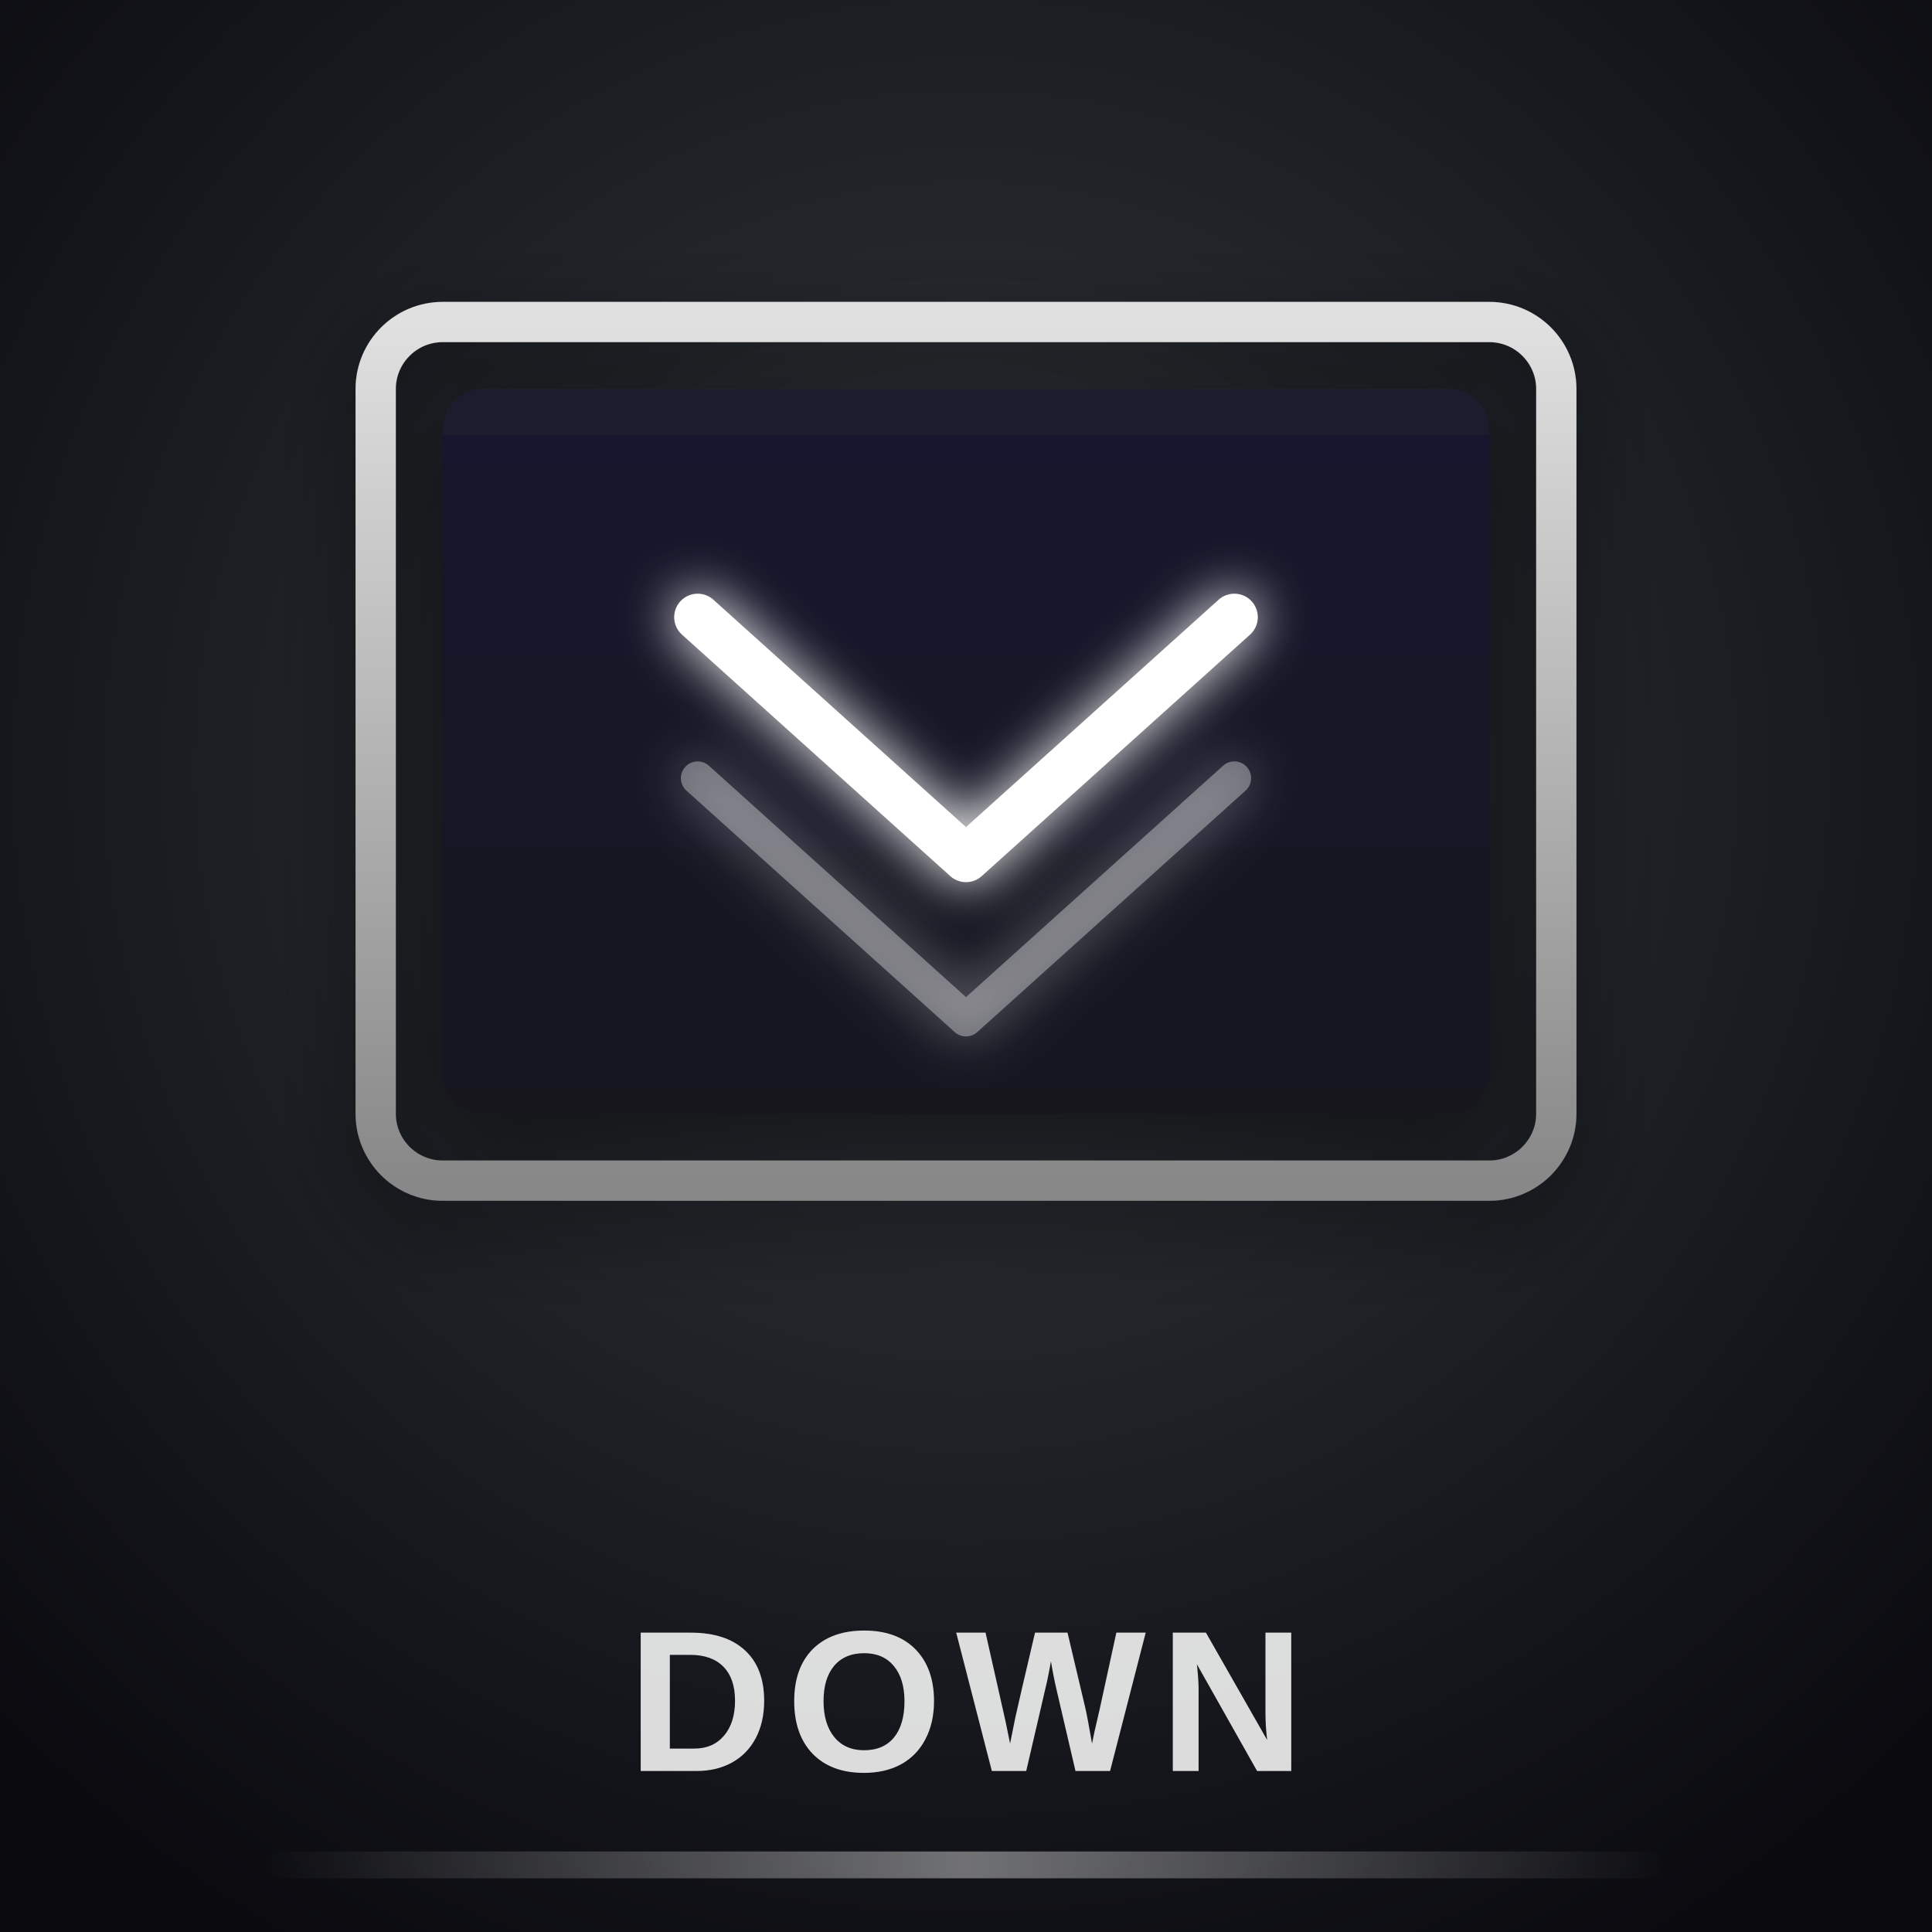
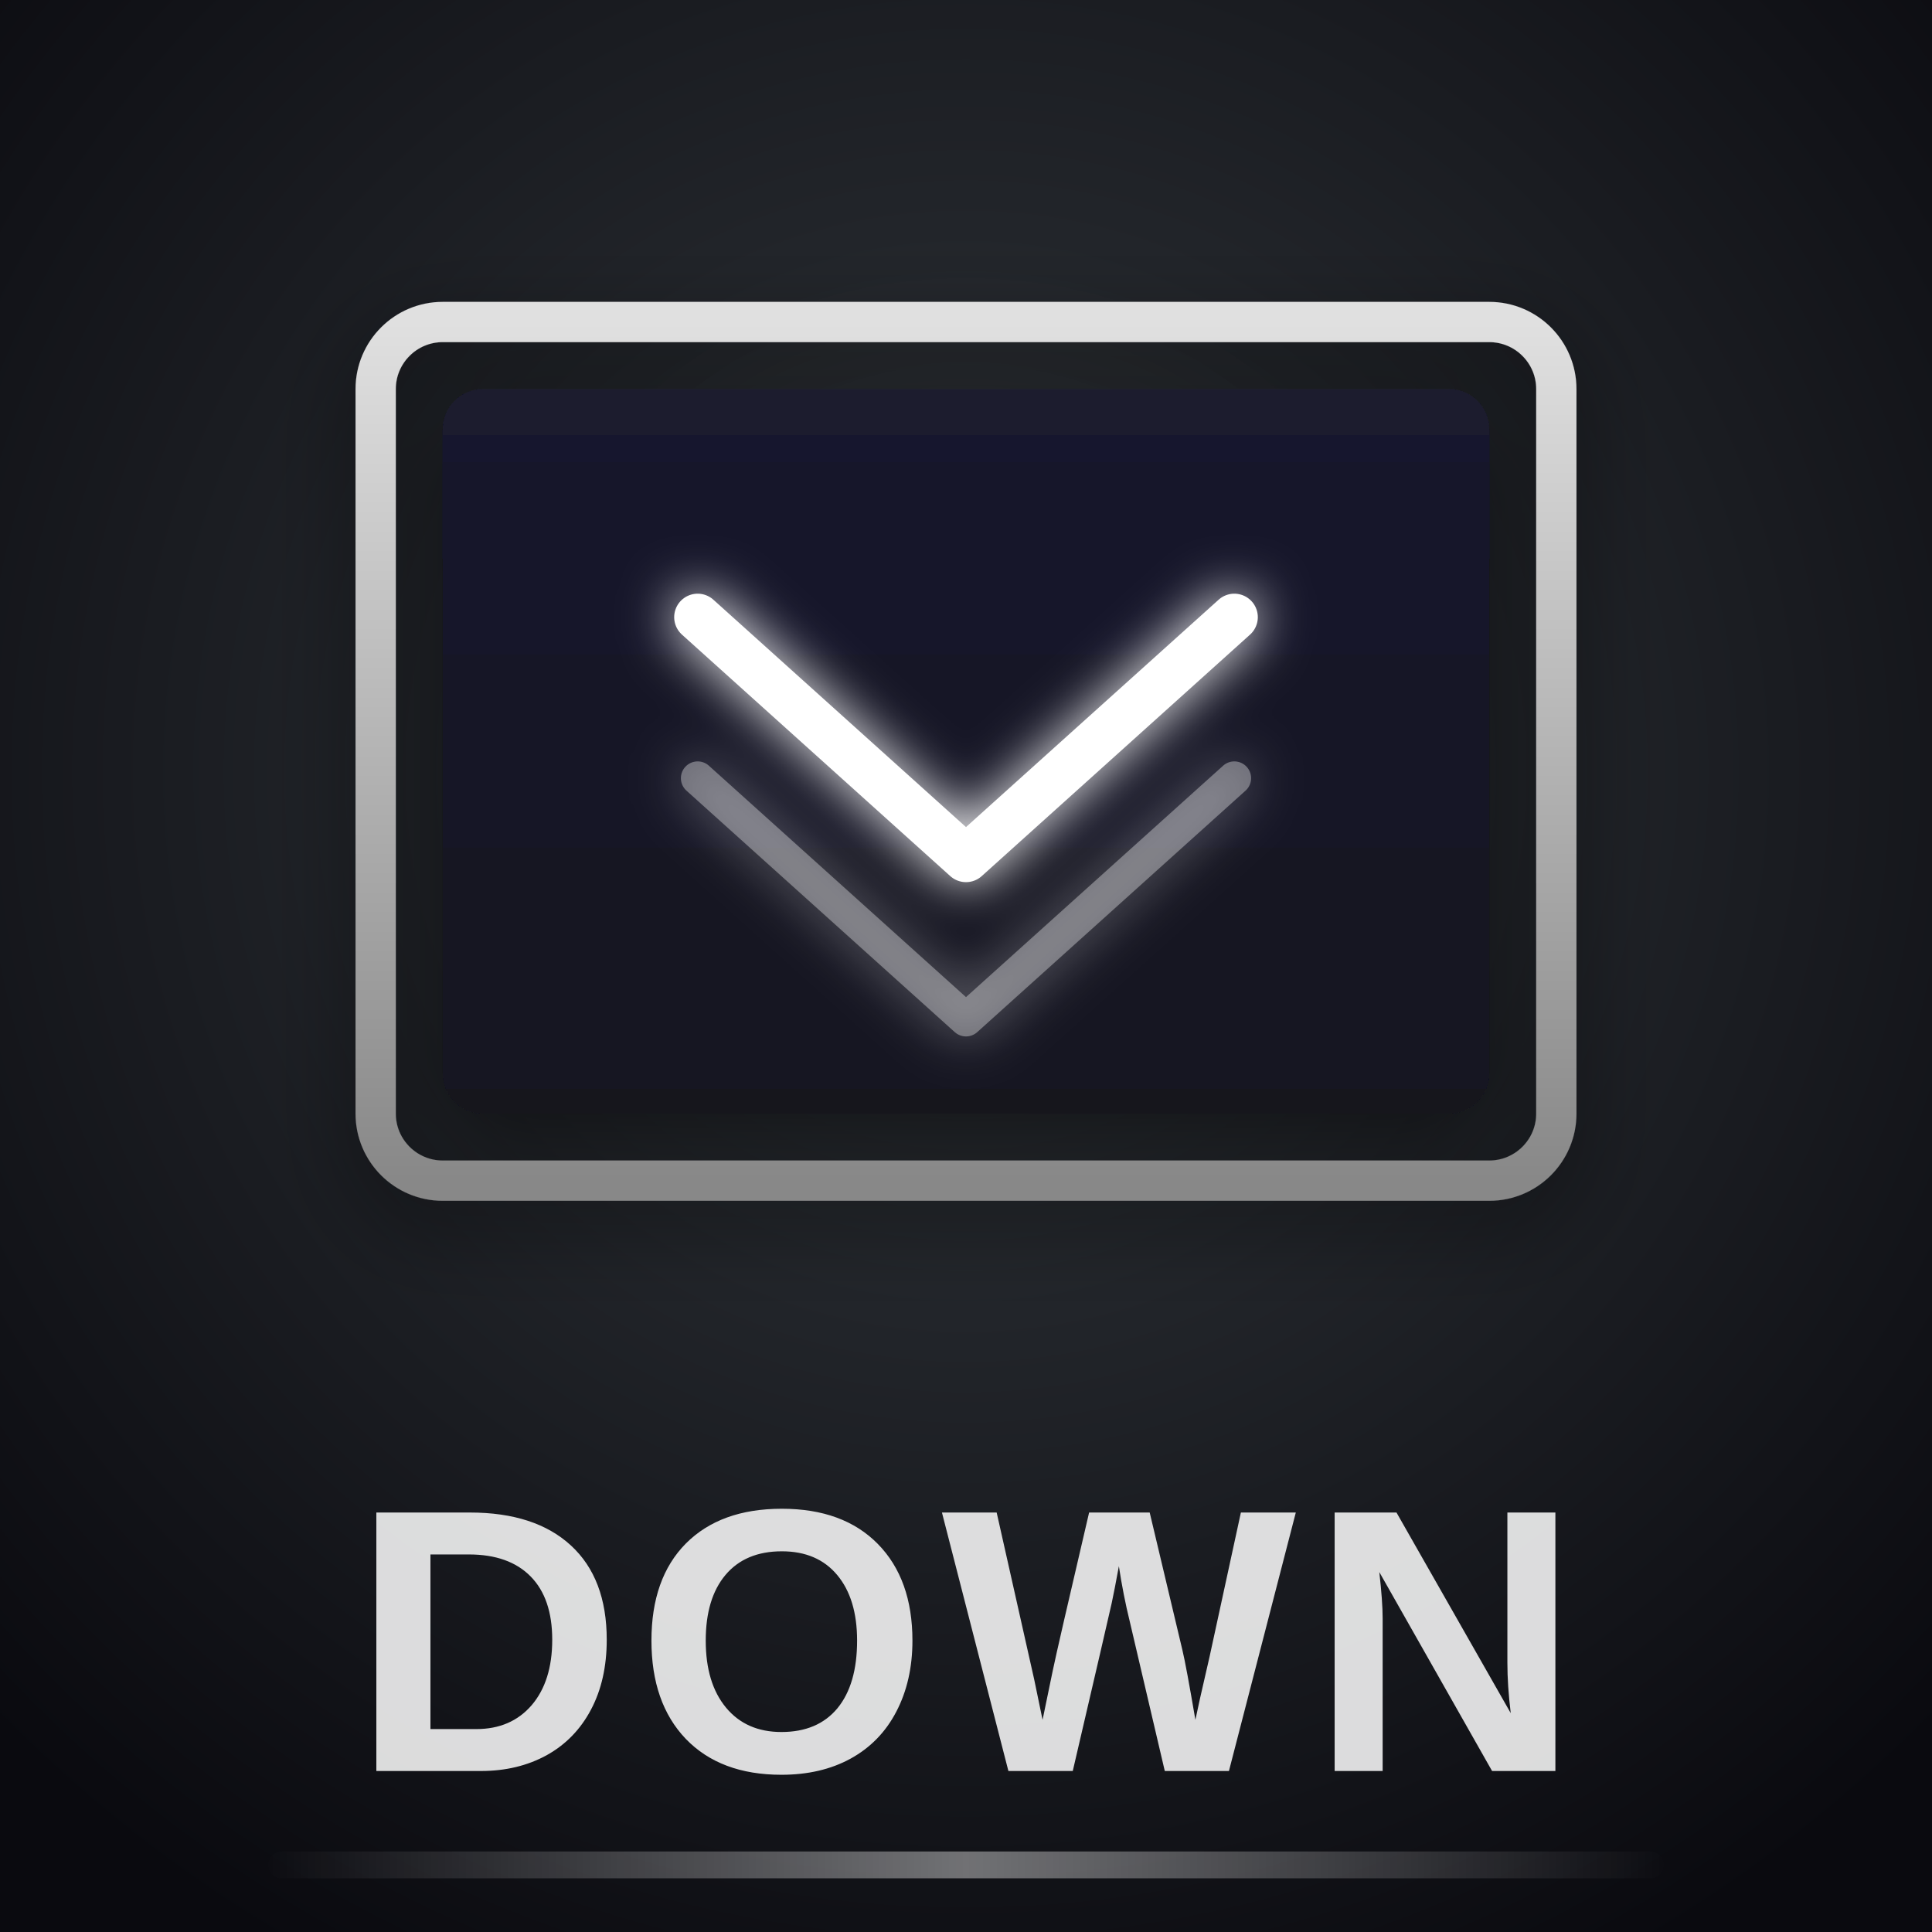
<svg xmlns="http://www.w3.org/2000/svg" viewBox="0 0 144 144" width="144" height="144">
  <defs>
    <radialGradient id="bg" cx="50%" cy="40%" r="70%">
      <stop offset="0%" stop-color="#32373C" />
      <stop offset="100%" stop-color="#0a0a0f" />
    </radialGradient>
    <radialGradient id="screenGlow" cx="50%" cy="42%" r="35%">
      <stop offset="0%" stop-color="#ffffff" stop-opacity="0.06" />
      <stop offset="100%" stop-color="#ffffff" stop-opacity="0" />
    </radialGradient>
    <linearGradient id="monitorGrad" x1="0" y1="0" x2="0" y2="1">
      <stop offset="0%" stop-color="#e0e0e0" />
      <stop offset="100%" stop-color="#888888" />
    </linearGradient>
    <linearGradient id="screenBg" x1="0" y1="0" x2="0" y2="1">
      <stop offset="0%" stop-color="#1a1a2e" />
      <stop offset="100%" stop-color="#12121f" />
    </linearGradient>
    <filter id="glow" x="-30%" y="-30%" width="160%" height="160%">
      <feGaussianBlur in="SourceGraphic" stdDeviation="2" result="blur" />
      <feMerge>
        <feMergeNode in="blur" />
        <feMergeNode in="SourceGraphic" />
      </feMerge>
    </filter>
    <filter id="shadow" x="-10%" y="-10%" width="130%" height="130%">
      <feDropShadow dx="0" dy="2" stdDeviation="3" flood-color="#000" flood-opacity="0.5" />
    </filter>
    <linearGradient id="borderAccent" x1="0" y1="0" x2="1" y2="0">
      <stop offset="0%" stop-color="#ffffff" stop-opacity="0" />
      <stop offset="50%" stop-color="#ffffff" stop-opacity="0.4" />
      <stop offset="100%" stop-color="#ffffff" stop-opacity="0" />
    </linearGradient>
  </defs>
  <rect width="144" height="144" fill="url(#bg)" />
  <ellipse cx="72" cy="50" rx="45" ry="35" fill="url(#screenGlow)" />
  <g filter="url(#shadow)">
    <rect x="28" y="24" width="88" height="64" rx="5" fill="none" stroke="url(#monitorGrad)" stroke-width="3" />
    <rect x="33" y="29" width="78" height="54" rx="3" fill="url(#screenBg)" />
    <line x1="72" y1="88" x2="72" y2="100" stroke="url(#monitorGrad)" stroke-width="3" stroke-linecap="round" />
    <line x1="56" y1="100" x2="88" y2="100" stroke="url(#monitorGrad)" stroke-width="3" stroke-linecap="round" />
  </g>
  <g filter="url(#glow)">
    <path d="M52 46 L72 64 L92 46" fill="none" stroke="#ffffff" stroke-width="3.5" stroke-linecap="round" stroke-linejoin="round" />
    <path d="M52 58 L72 76 L92 58" fill="none" stroke="#ffffff" stroke-width="2.5" stroke-linecap="round" stroke-linejoin="round" opacity="0.35" />
  </g>
  <rect x="20" y="138" width="104" height="2" rx="1" fill="url(#borderAccent)" />
-   <text x="72" y="132" text-anchor="middle" font-family="'Segoe UI', Arial, sans-serif" font-size="15" font-weight="700" fill="#ffffff" opacity="0.85" letter-spacing="1">DOWN</text>
+   <text x="72" y="132" text-anchor="middle" font-family="'Segoe UI', Arial, sans-serif" font-size="28" font-weight="700" fill="#ffffff" opacity="0.85" letter-spacing="1">DOWN</text>
</svg>
